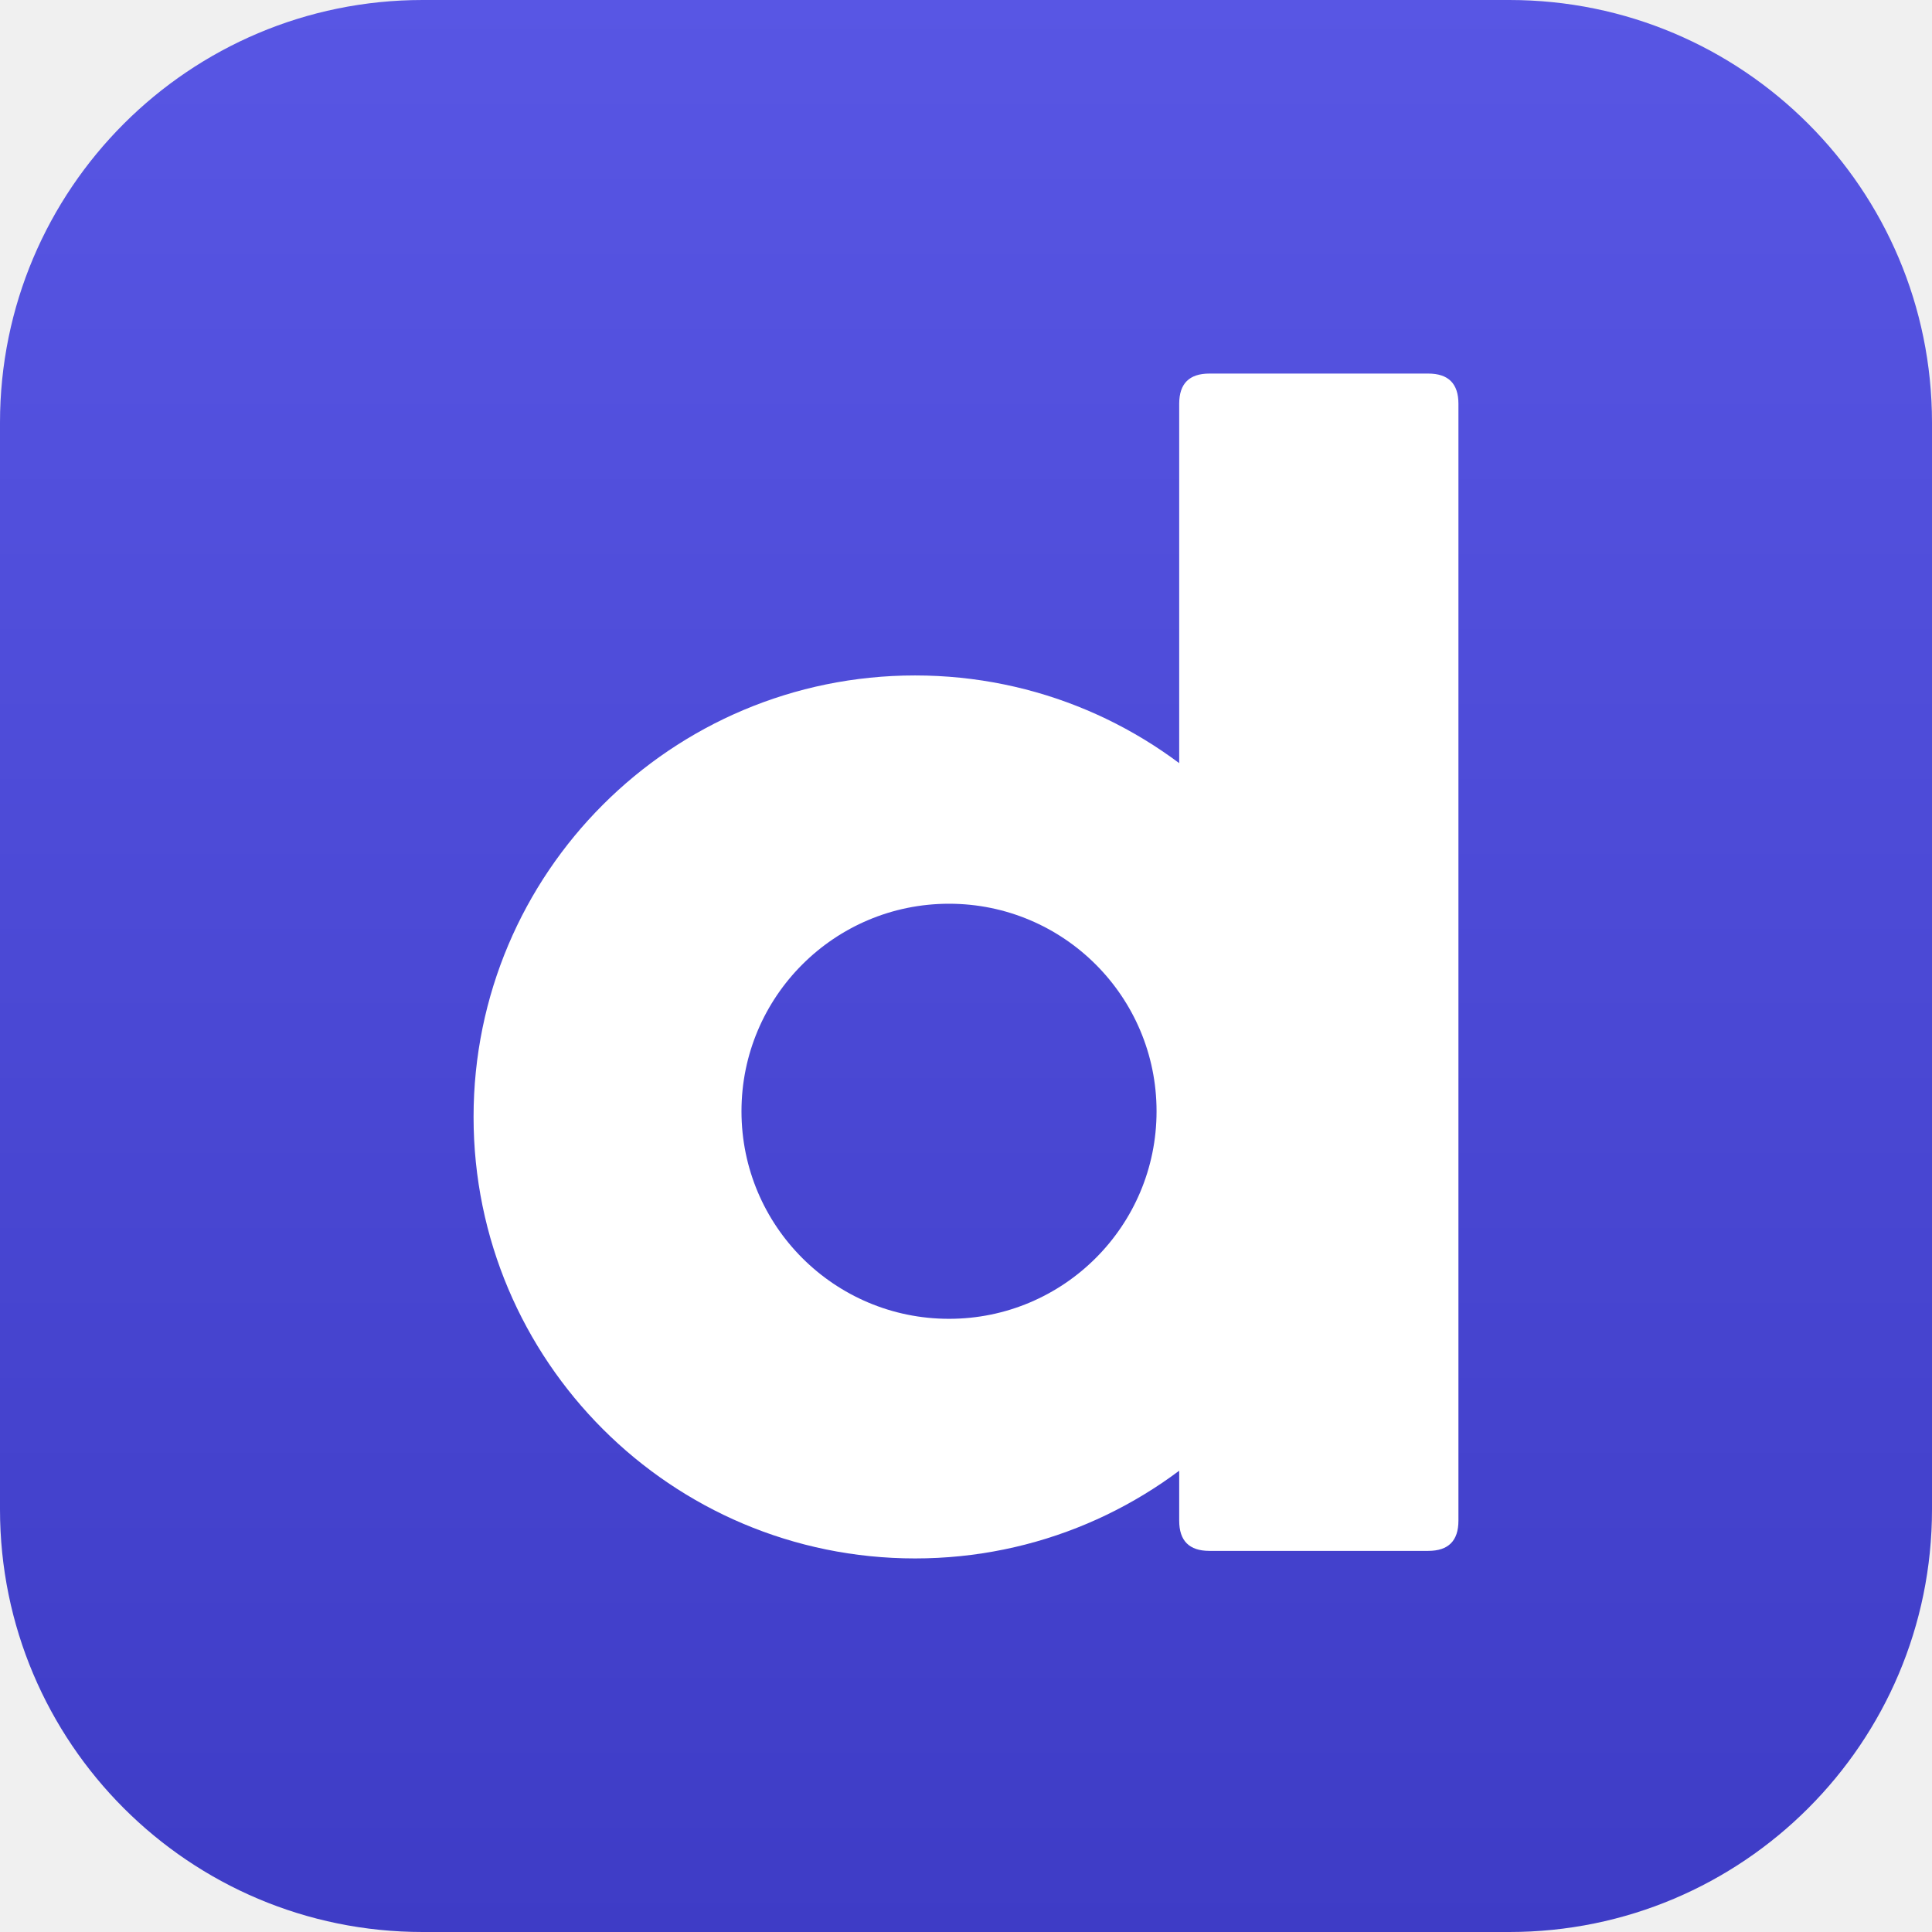
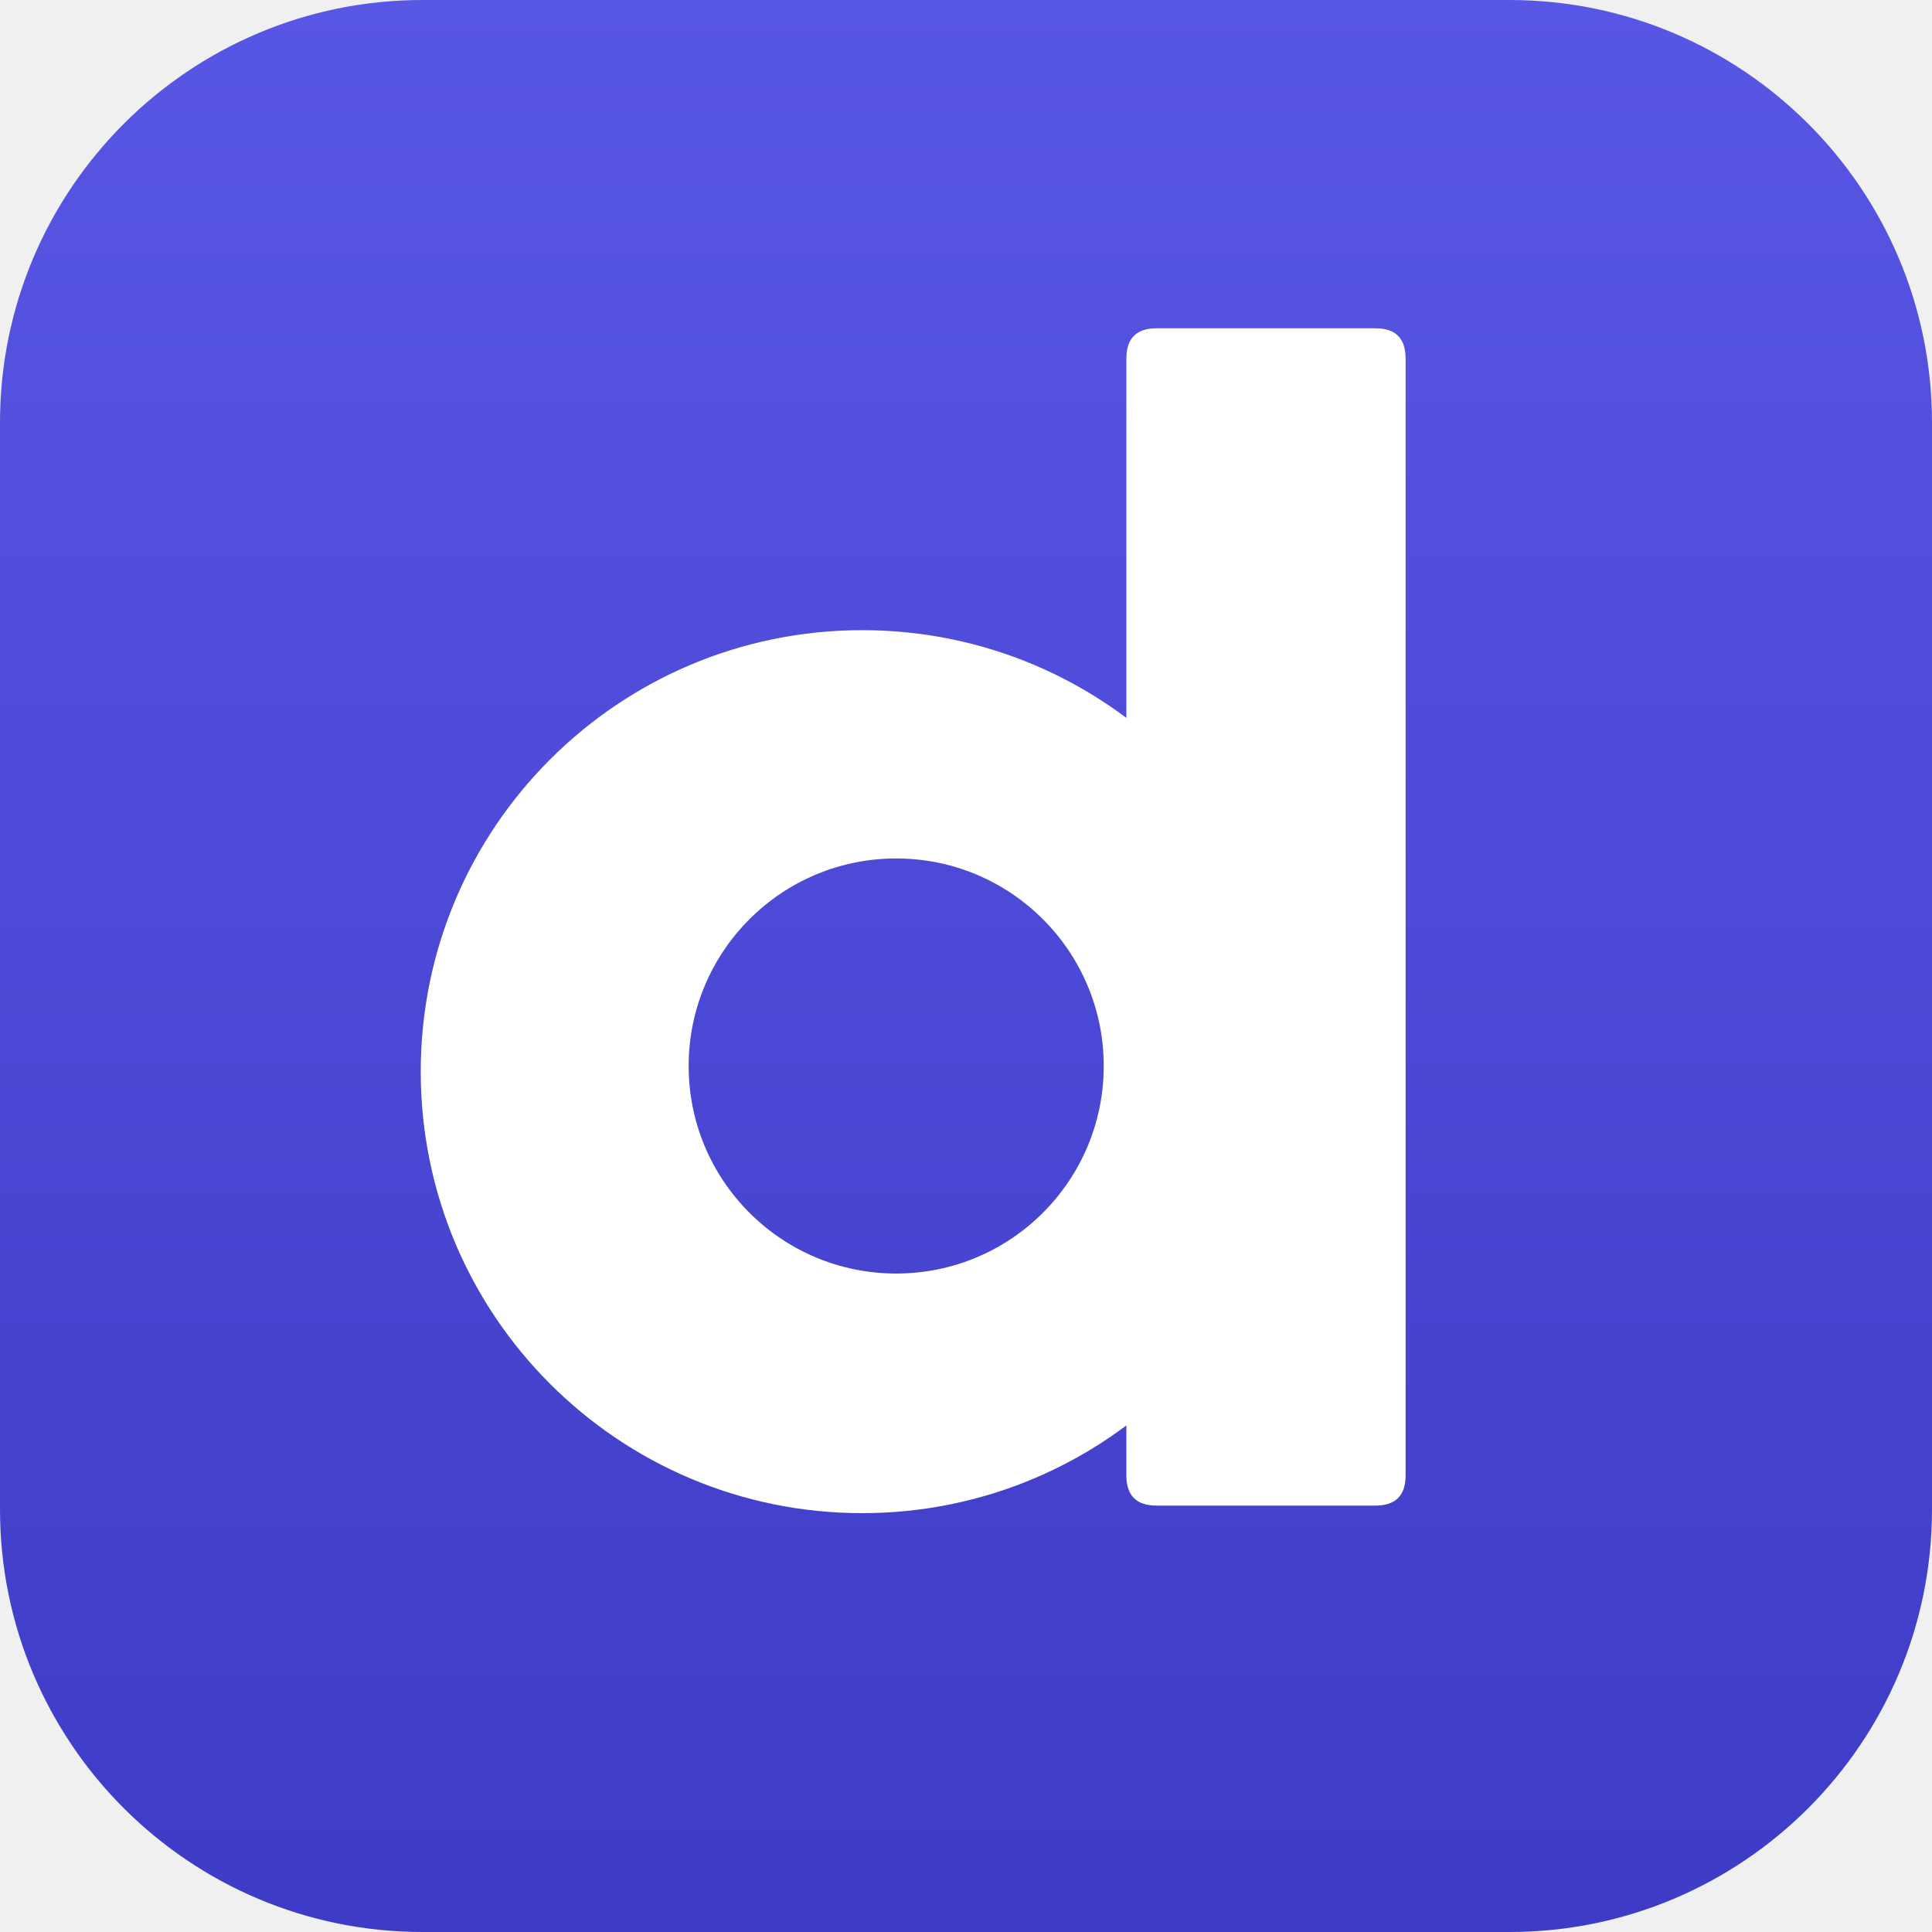
<svg xmlns="http://www.w3.org/2000/svg" width="512" height="512" viewBox="0 0 512 512">
  <defs>
    <linearGradient id="bg" x1="0" y1="0" x2="0" y2="1">
      <stop offset="0" stop-color="#5856E4" />
      <stop offset="1" stop-color="#3E3CC6" />
    </linearGradient>
  </defs>
  <rect width="512" height="512" rx="112" fill="url(#bg)" />
-   <path transform="translate(256 256) scale(1) translate(-255.5 -255)" fill="#fff" d="M125 295a117 117 0 1 1 234 0a117 117 0 1 1 -234 0ZM320 98H378Q386 98 386 106V402Q386 410 378 410H320Q312 410 312 402V106Q312 98 320 98ZM196 293.5a55 55 0 1 0 110 0a55 55 0 1 0 -110 0Z" />
+   <path transform="translate(242 244) scale(1) translate(-255.5 -255)" fill="#fff" d="M125 295a117 117 0 1 1 234 0a117 117 0 1 1 -234 0ZM320 98H378Q386 98 386 106V402Q386 410 378 410H320Q312 410 312 402V106Q312 98 320 98ZM196 293.5a55 55 0 1 0 110 0a55 55 0 1 0 -110 0Z" />
</svg>
